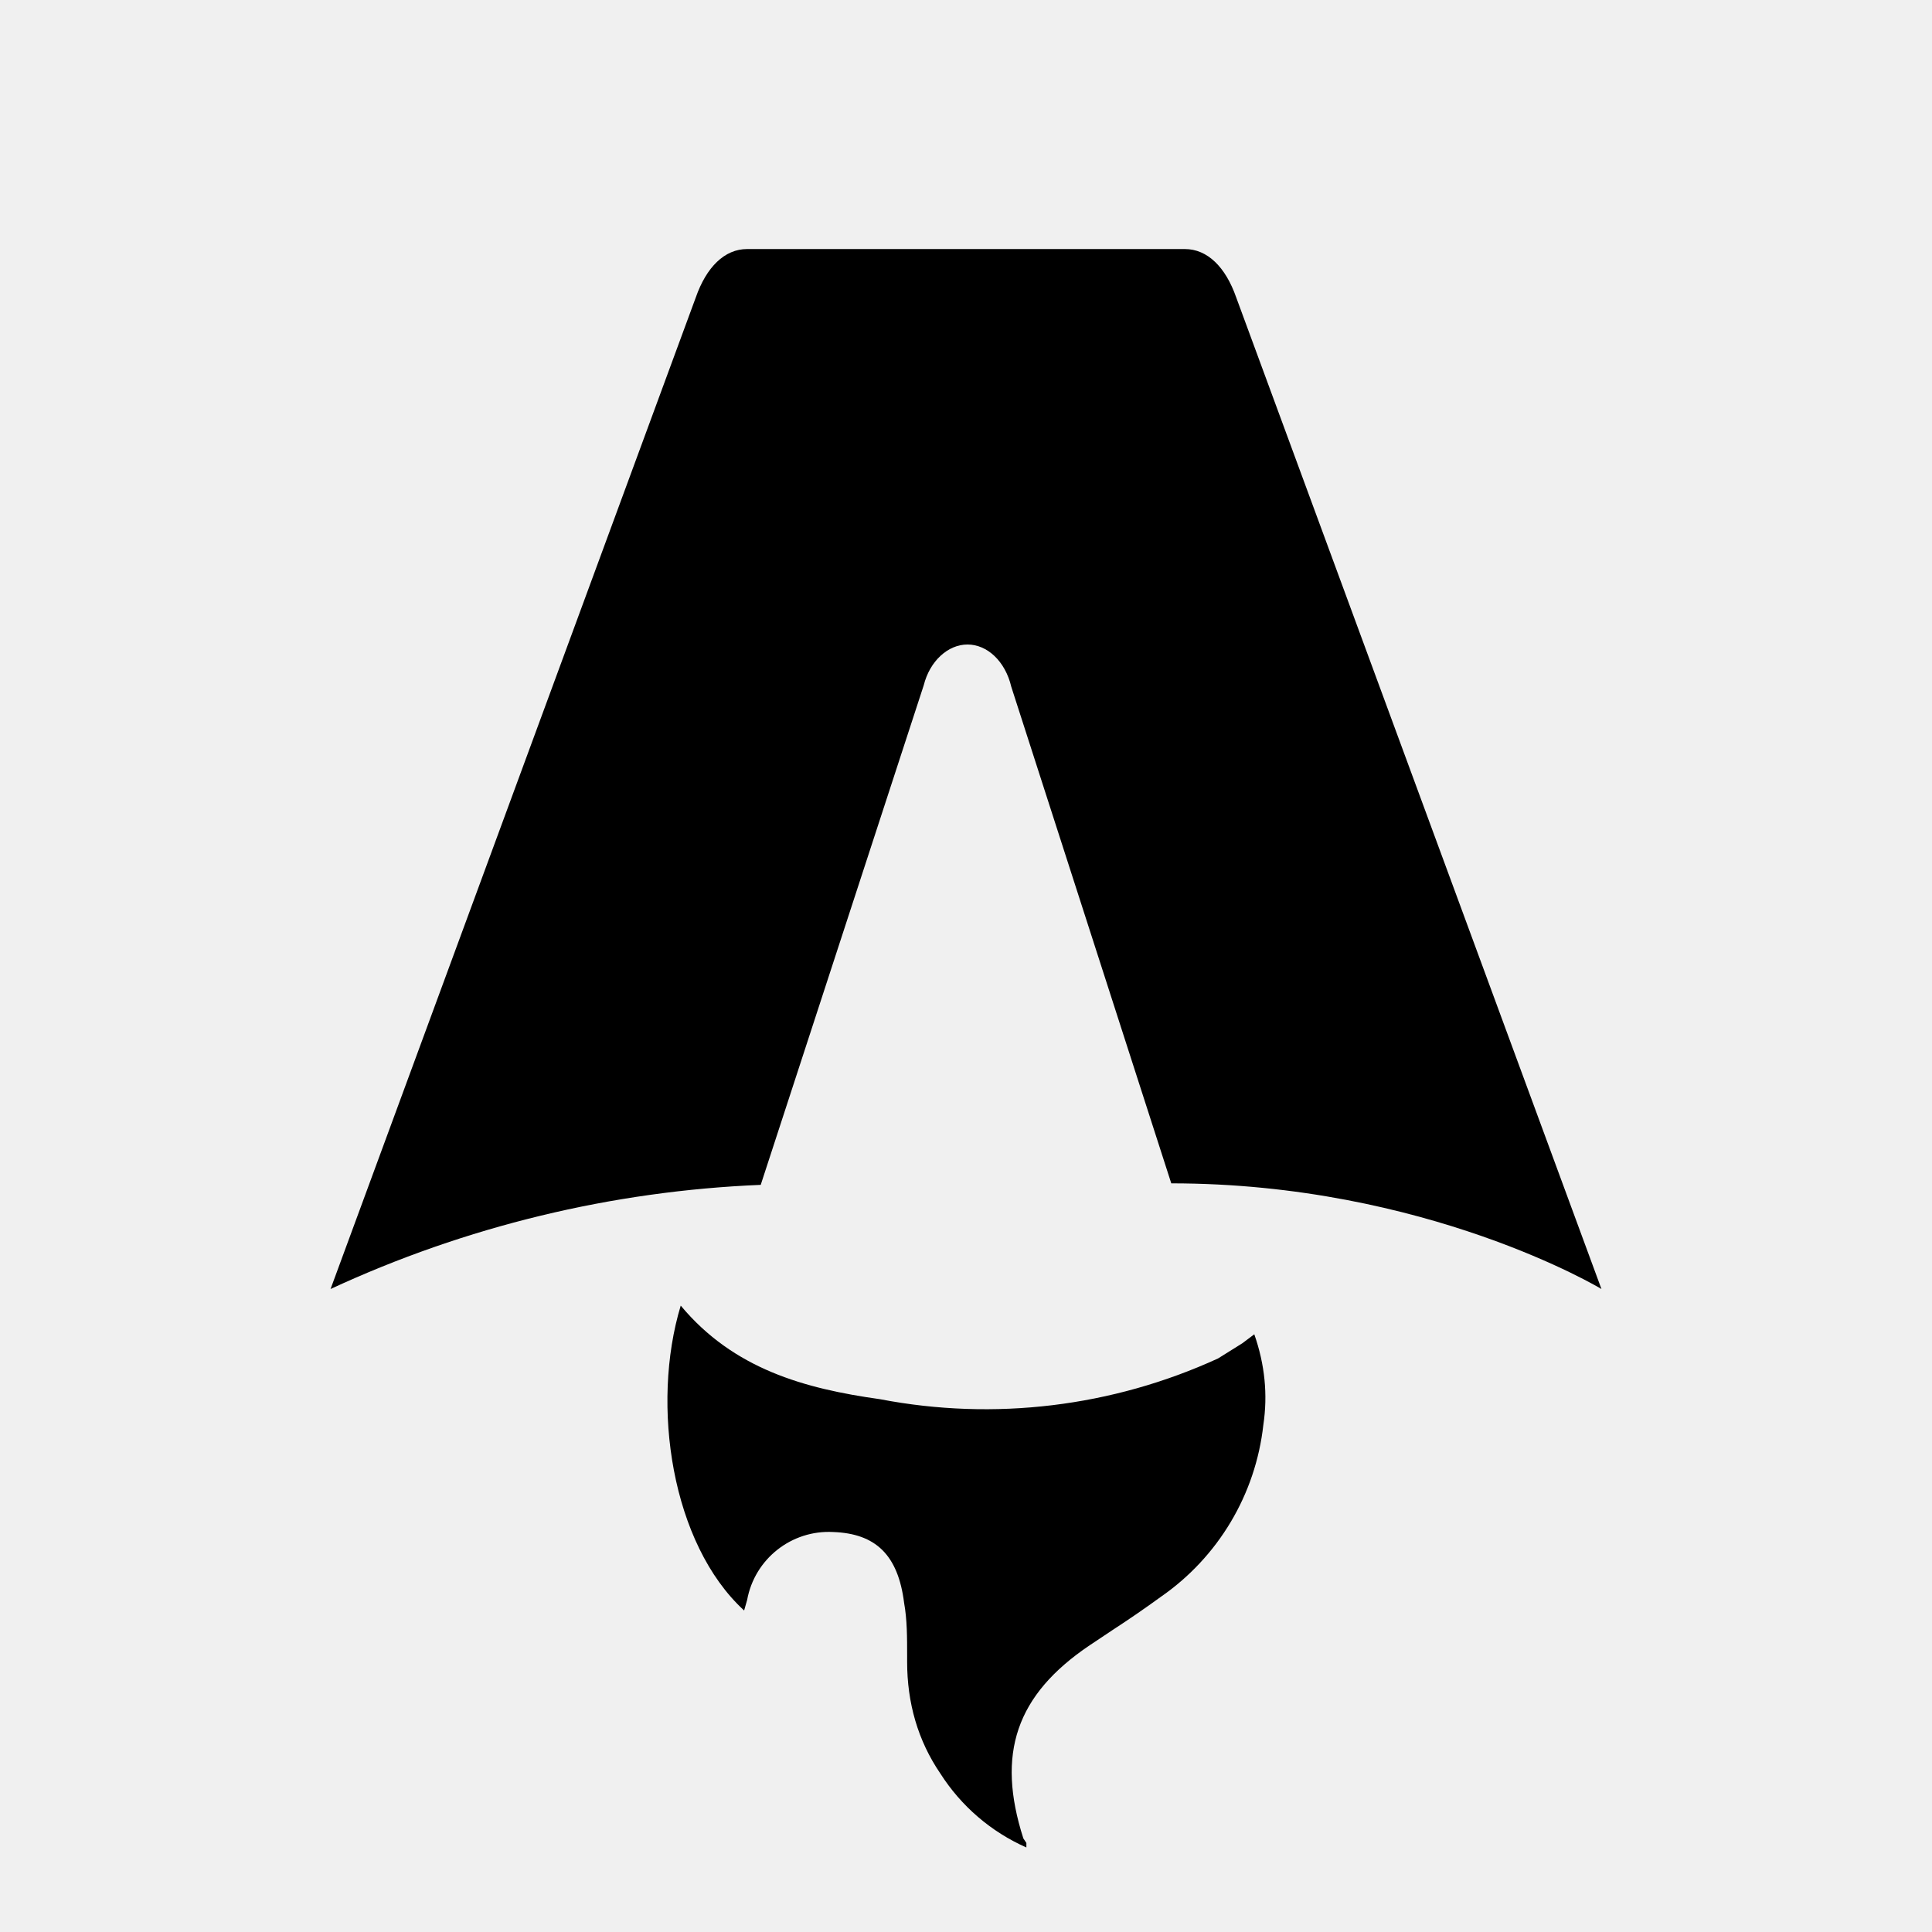
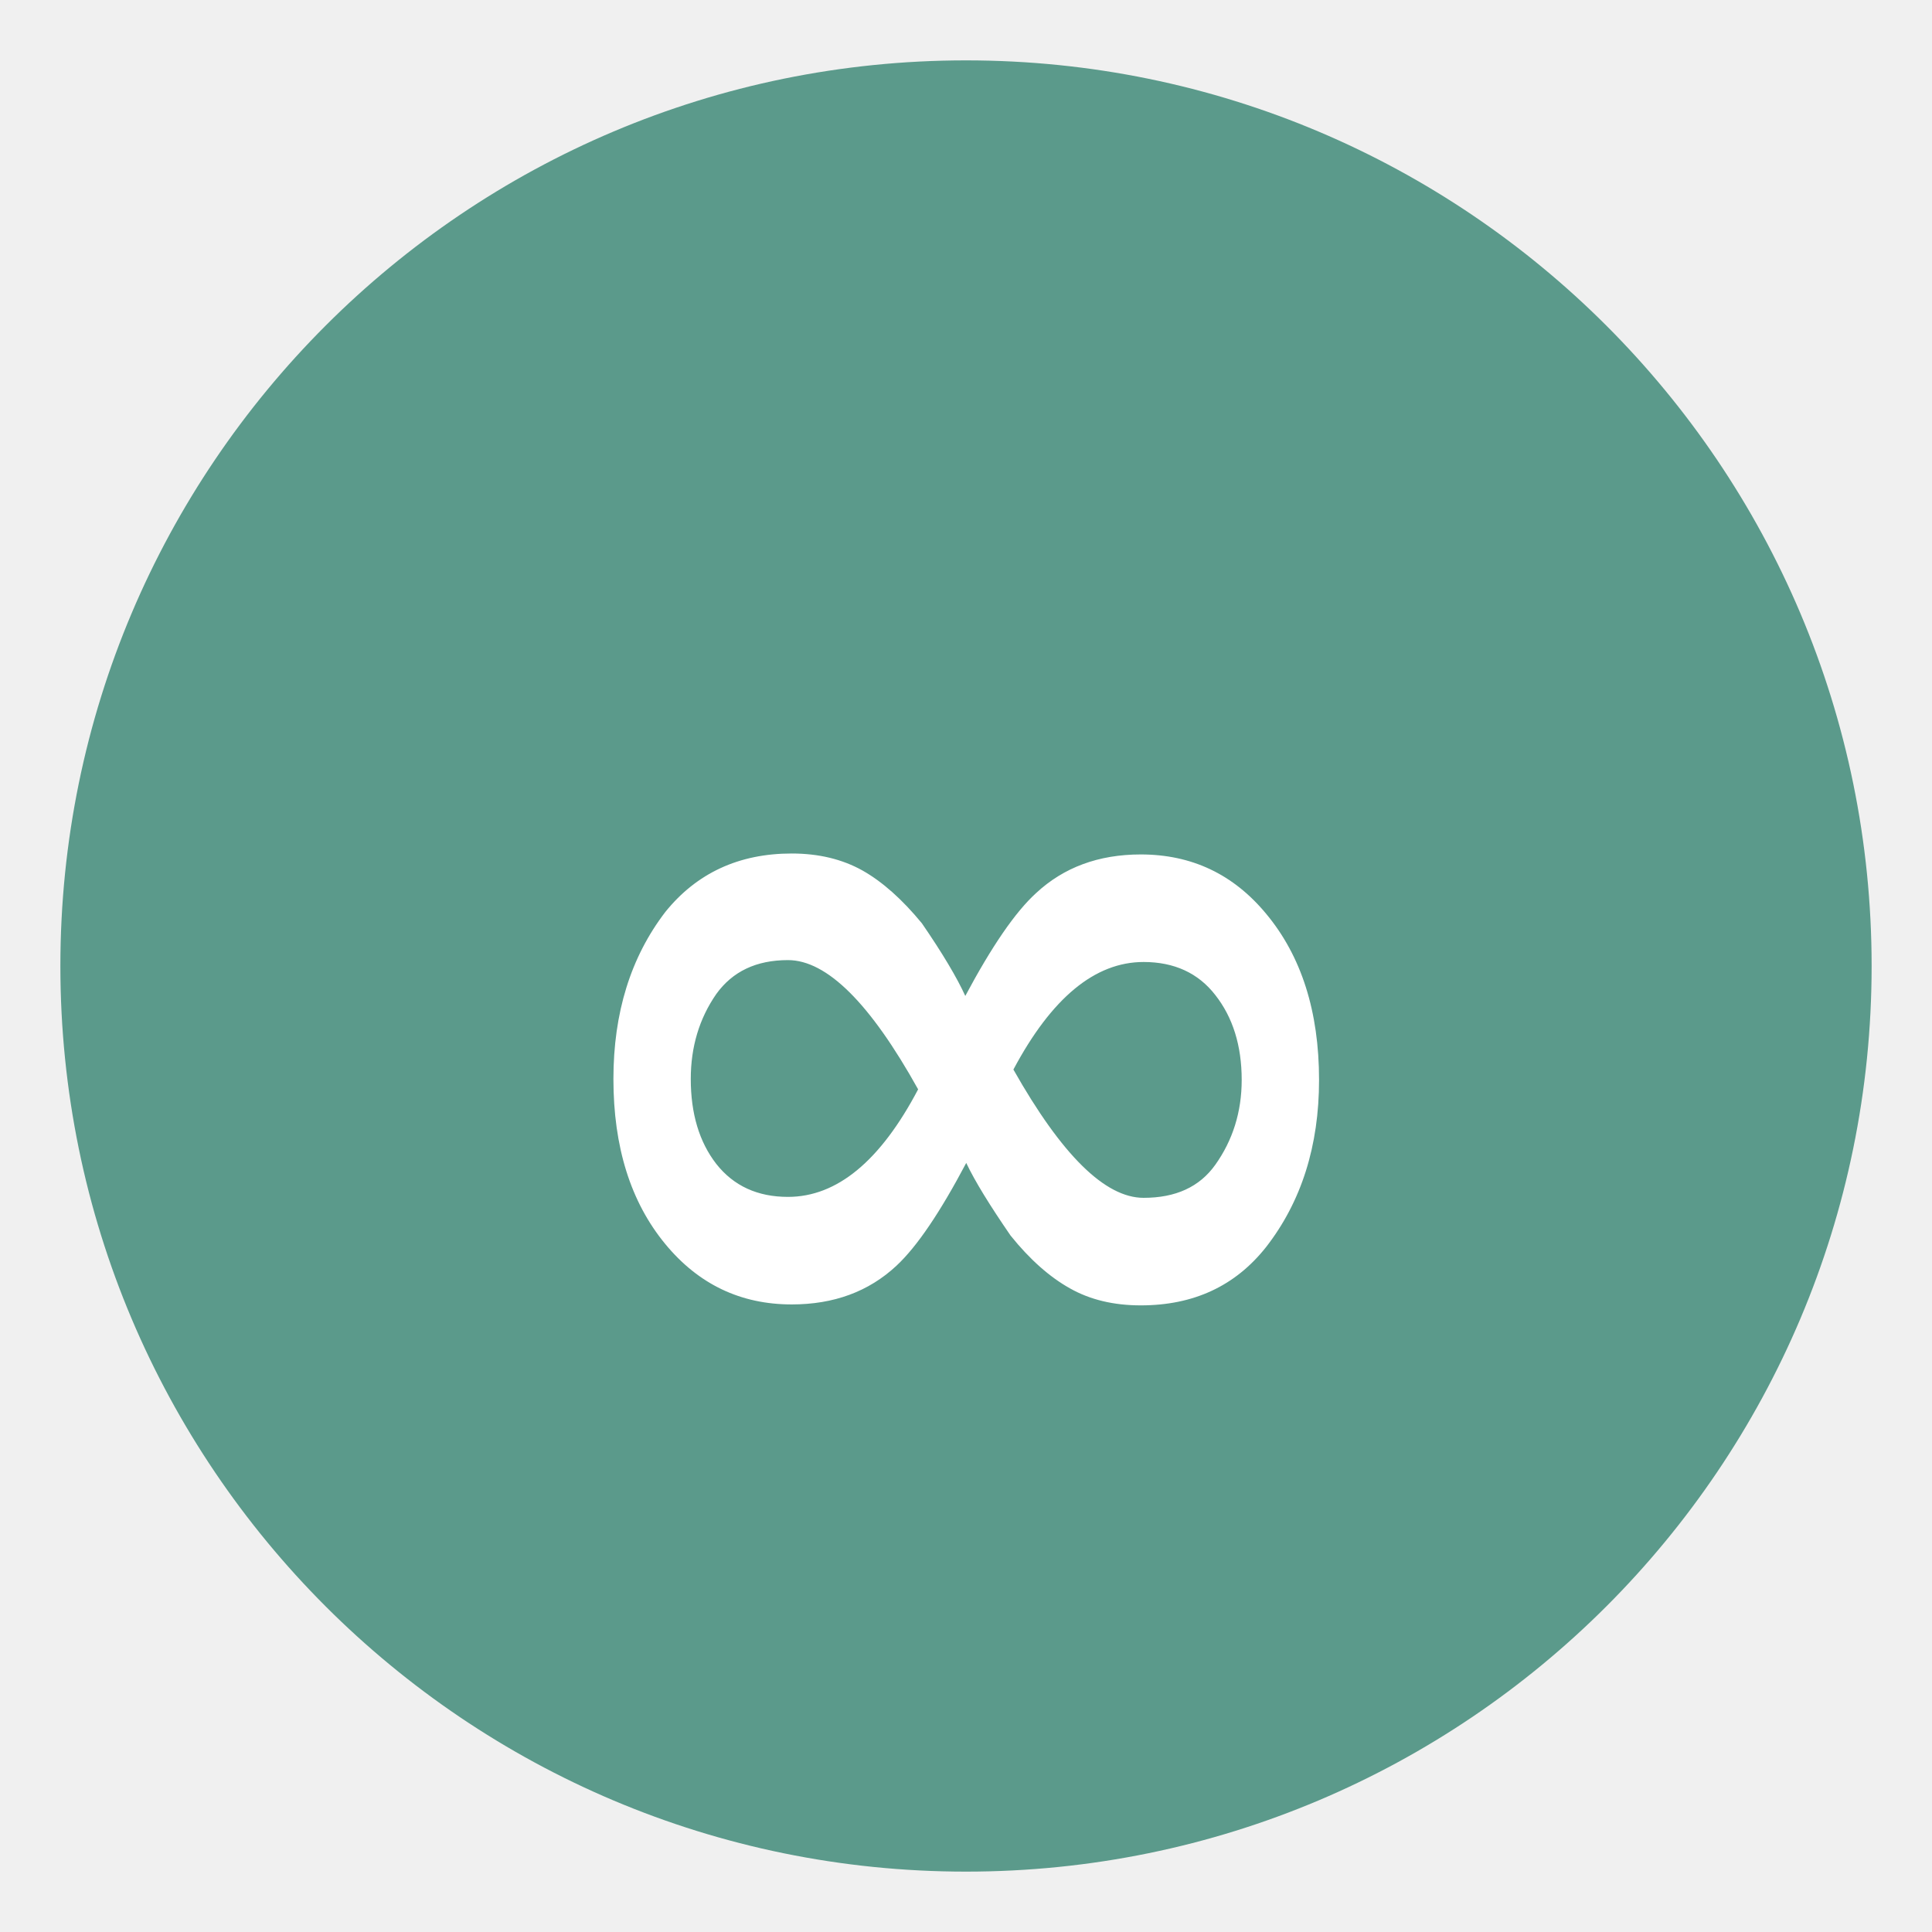
- <svg xmlns="http://www.w3.org/2000/svg" fill="none" viewBox="0 0 128 128">
-   <path d="M50.4 78.5a75.1 75.1 0 0 0-28.5 6.9l24.2-65.7c.7-2 1.9-3.2 3.4-3.2h29c1.5 0 2.7 1.2 3.4 3.2l24.2 65.7s-11.6-7-28.5-7L67 45.5c-.4-1.7-1.6-2.8-2.9-2.8-1.3 0-2.5 1.1-2.9 2.7L50.4 78.5Zm-1.1 28.2Zm-4.2-20.2c-2 6.6-.6 15.8 4.2 20.2a17.5 17.5 0 0 1 .2-.7 5.5 5.5 0 0 1 5.7-4.5c2.8.1 4.3 1.5 4.7 4.7.2 1.1.2 2.3.2 3.5v.4c0 2.7.7 5.2 2.2 7.4a13 13 0 0 0 5.7 4.9v-.3l-.2-.3c-1.8-5.6-.5-9.5 4.4-12.8l1.5-1a73 73 0 0 0 3.2-2.2 16 16 0 0 0 6.8-11.4c.3-2 .1-4-.6-6l-.8.6-1.6 1a37 37 0 0 1-22.4 2.7c-5-.7-9.7-2-13.2-6.2Z" />
-   <style>
-         path { fill: #000; }
-         @media (prefers-color-scheme: dark) {
-             path { fill: #FFF; }
-         }
-     </style>
+ <svg xmlns="http://www.w3.org/2000/svg" viewBox="0 0 32 32">
+   <circle cx="16" cy="16" r="15" fill="#5B9A8B" />
+   <text x="16" y="17" dominant-baseline="central" text-anchor="middle" font-size="18" fill="white" font-family="sans-serif" font-weight="bold">∞</text>
</svg>
